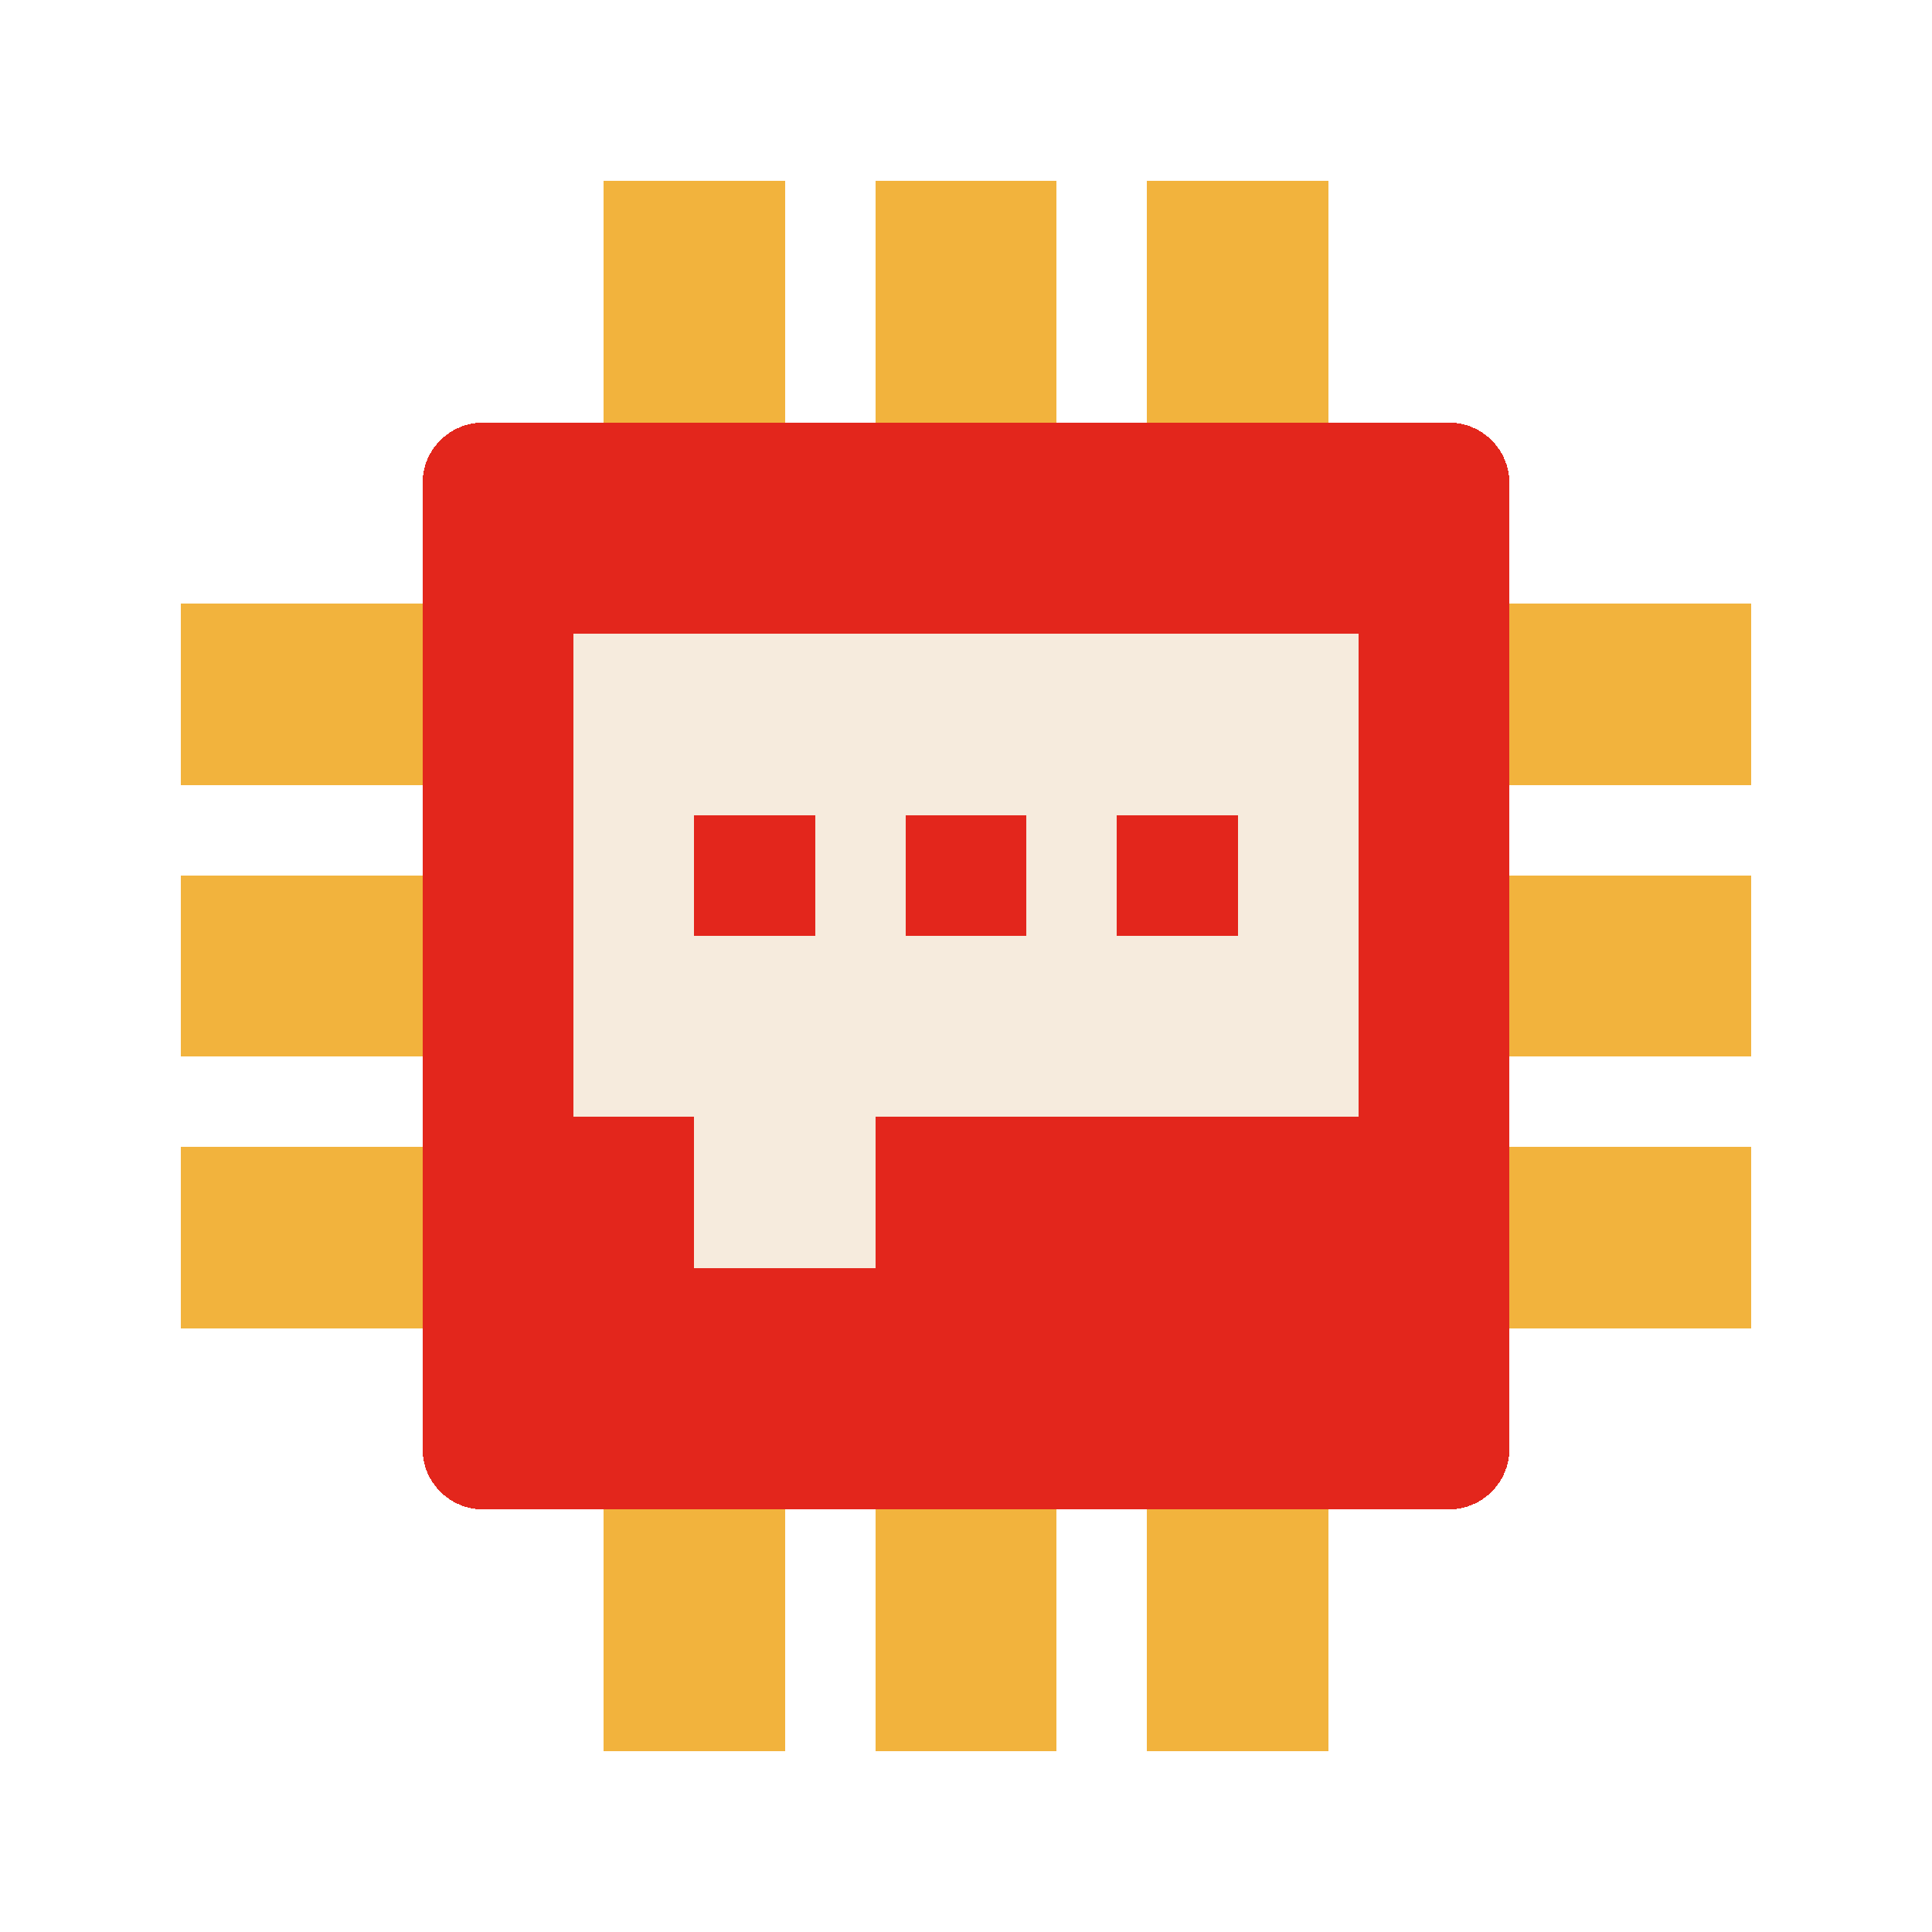
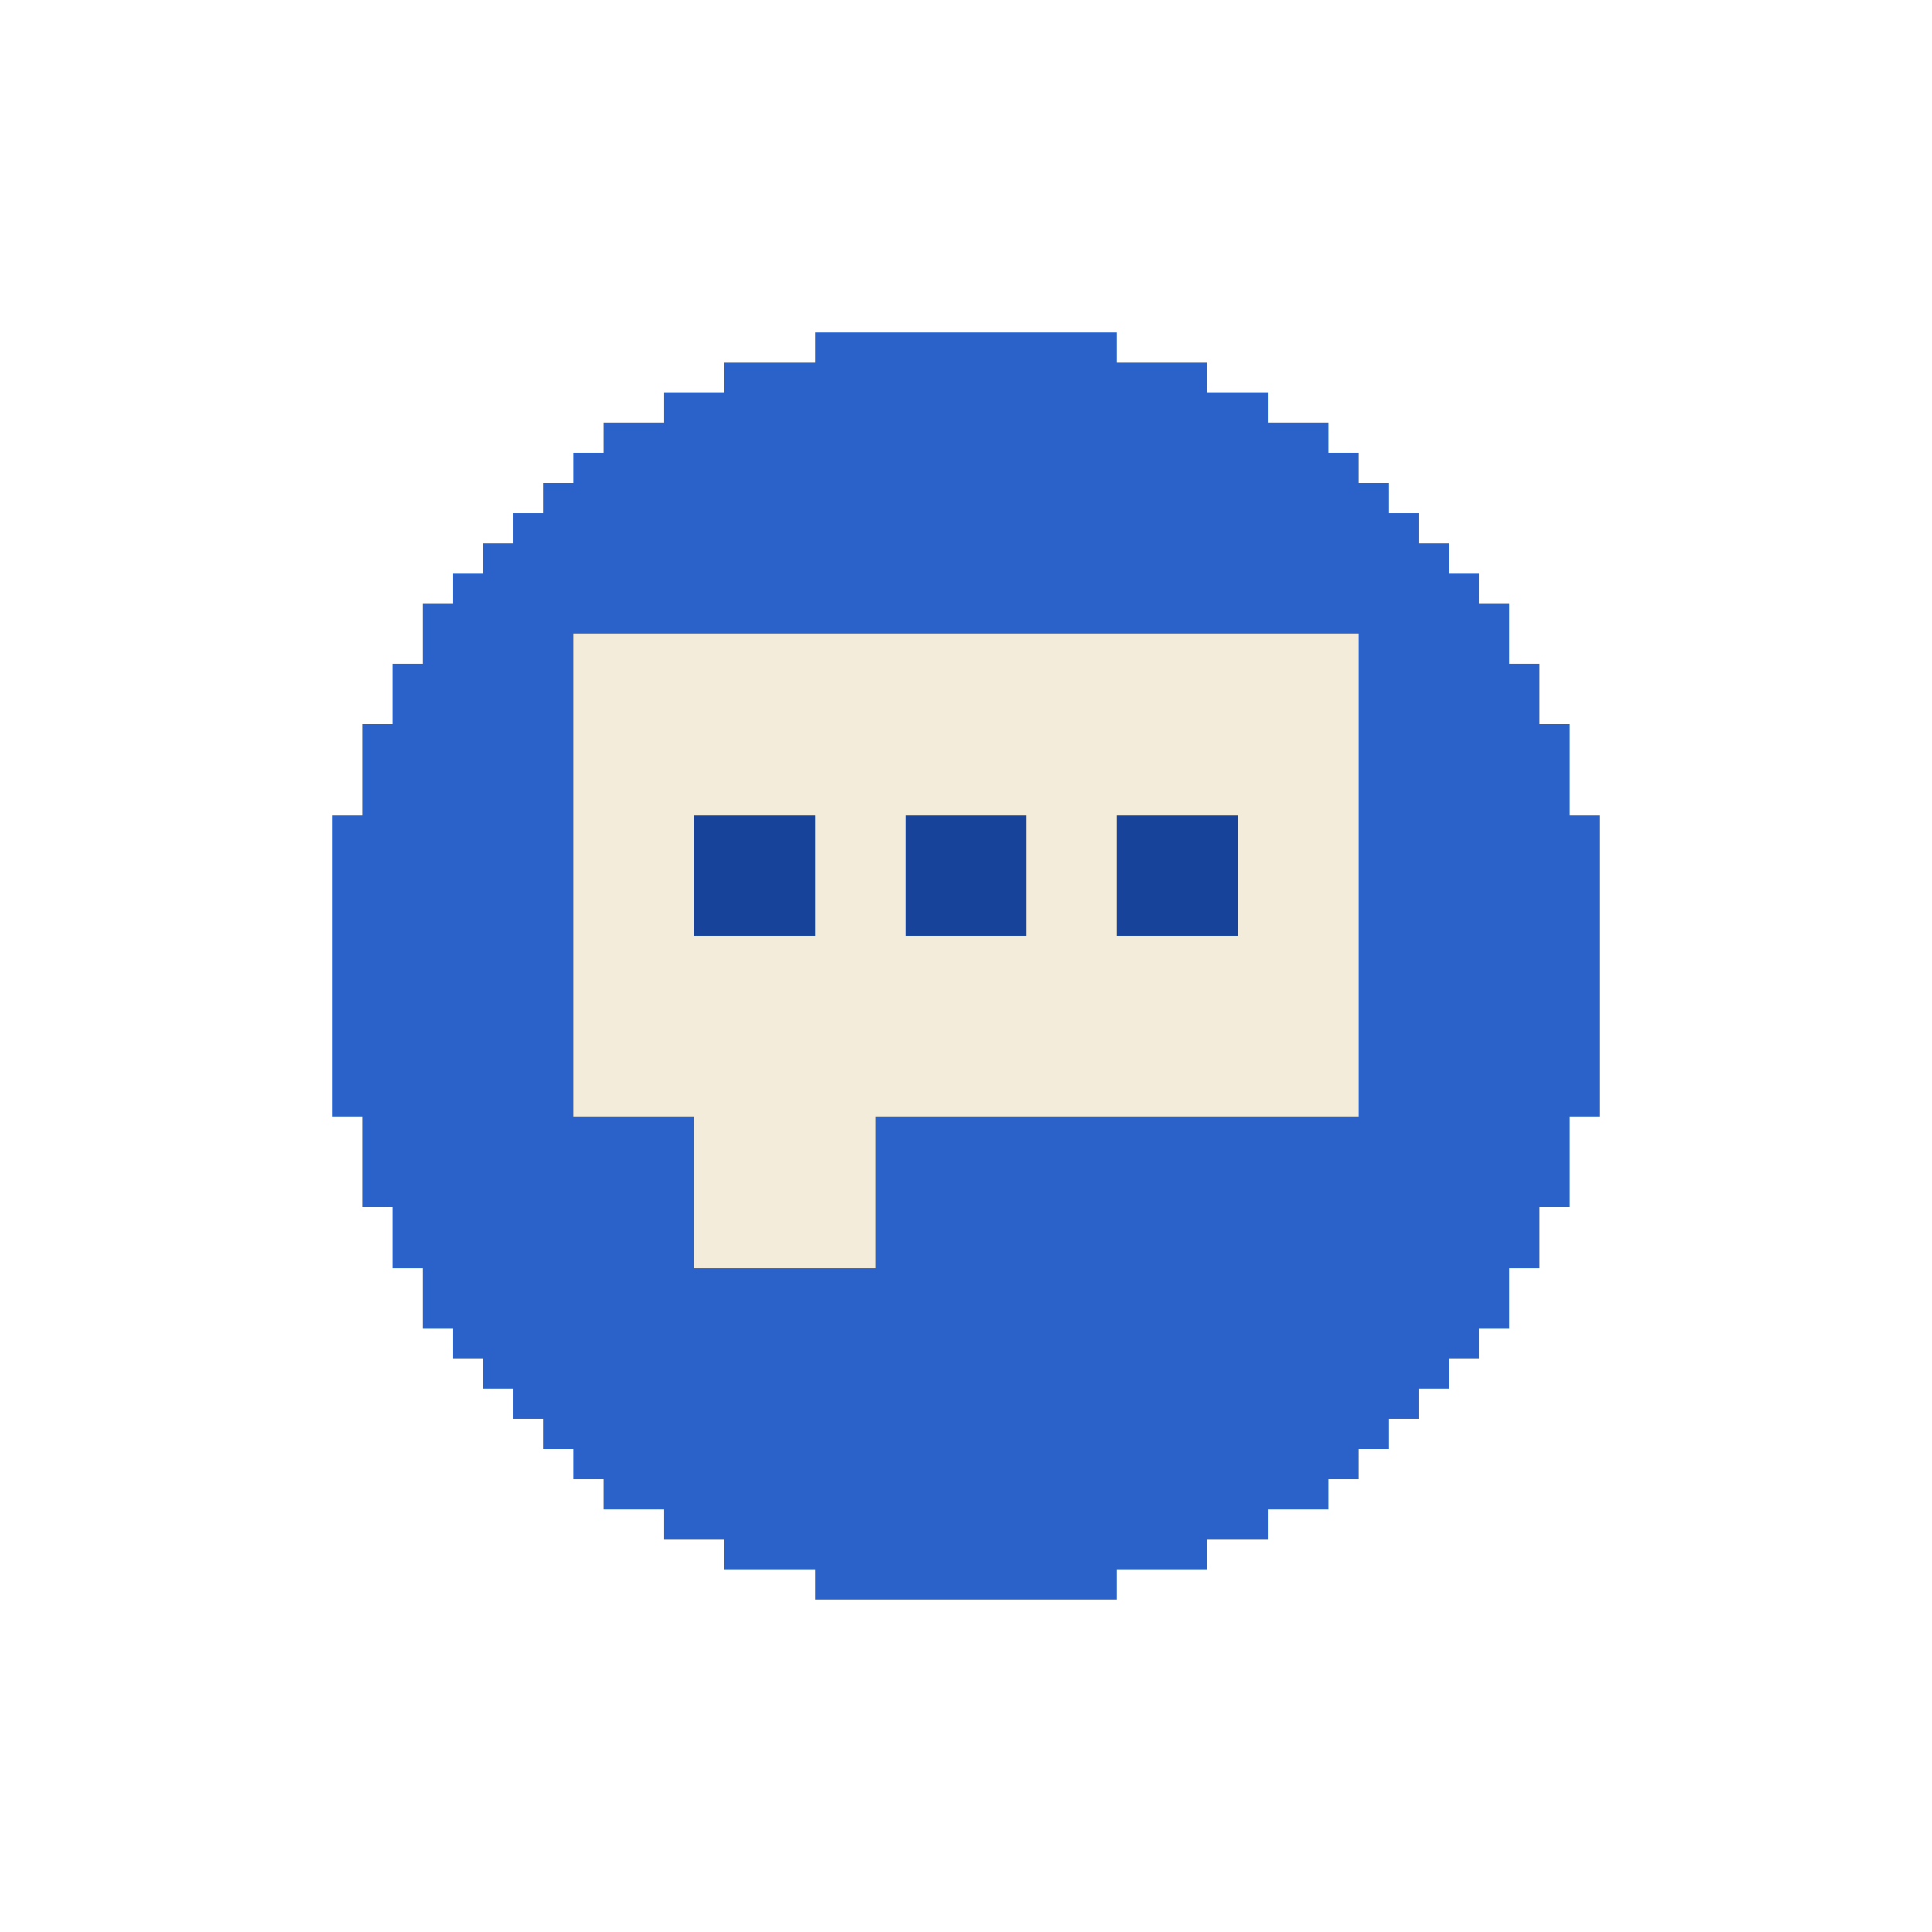
<svg xmlns="http://www.w3.org/2000/svg" viewBox="0 0 64 64" width="64" height="64" shape-rendering="crispEdges">
-   <rect x="20" y="6" width="6" height="8" fill="#f2b33d" />
-   <rect x="20" y="50" width="6" height="8" fill="#f2b33d" />
-   <rect x="6" y="20" width="8" height="6" fill="#f2b33d" />
-   <rect x="50" y="20" width="8" height="6" fill="#f2b33d" />
-   <rect x="29" y="6" width="6" height="8" fill="#f2b33d" />
-   <rect x="29" y="50" width="6" height="8" fill="#f2b33d" />
-   <rect x="6" y="29" width="8" height="6" fill="#f2b33d" />
-   <rect x="50" y="29" width="8" height="6" fill="#f2b33d" />
-   <rect x="38" y="6" width="6" height="8" fill="#f2b33d" />
-   <rect x="38" y="50" width="6" height="8" fill="#f2b33d" />
-   <rect x="6" y="38" width="8" height="6" fill="#f2b33d" />
-   <rect x="50" y="38" width="8" height="6" fill="#f2b33d" />
-   <rect x="14" y="14" width="36" height="36" rx="2" fill="#e3261c" />
-   <rect x="19" y="21" width="26" height="16" fill="#f6ebdd" />
-   <rect x="23" y="37" width="6" height="5" fill="#f6ebdd" />
-   <rect x="23" y="27" width="4" height="4" fill="#e3261c" />
-   <rect x="30" y="27" width="4" height="4" fill="#e3261c" />
-   <rect x="37" y="27" width="4" height="4" fill="#e3261c" />
+   <rect x="27" y="11" width="10" height="1" fill="#2a62c9" />
+   <rect x="24" y="12" width="16" height="1" fill="#2a62c9" />
+   <rect x="22" y="13" width="20" height="1" fill="#2a62c9" />
+   <rect x="20" y="14" width="24" height="1" fill="#2a62c9" />
+   <rect x="19" y="15" width="26" height="1" fill="#2a62c9" />
+   <rect x="18" y="16" width="28" height="1" fill="#2a62c9" />
+   <rect x="17" y="17" width="30" height="1" fill="#2a62c9" />
+   <rect x="16" y="18" width="32" height="1" fill="#2a62c9" />
+   <rect x="15" y="19" width="34" height="1" fill="#2a62c9" />
+   <rect x="14" y="20" width="36" height="2" fill="#2a62c9" />
+   <rect x="13" y="22" width="38" height="2" fill="#2a62c9" />
+   <rect x="12" y="24" width="40" height="3" fill="#2a62c9" />
+   <rect x="11" y="27" width="42" height="10" fill="#2a62c9" />
+   <rect x="12" y="37" width="40" height="3" fill="#2a62c9" />
+   <rect x="13" y="40" width="38" height="2" fill="#2a62c9" />
+   <rect x="14" y="42" width="36" height="2" fill="#2a62c9" />
+   <rect x="15" y="44" width="34" height="1" fill="#2a62c9" />
+   <rect x="16" y="45" width="32" height="1" fill="#2a62c9" />
+   <rect x="17" y="46" width="30" height="1" fill="#2a62c9" />
+   <rect x="18" y="47" width="28" height="1" fill="#2a62c9" />
+   <rect x="19" y="48" width="26" height="1" fill="#2a62c9" />
+   <rect x="20" y="49" width="24" height="1" fill="#2a62c9" />
+   <rect x="22" y="50" width="20" height="1" fill="#2a62c9" />
+   <rect x="24" y="51" width="16" height="1" fill="#2a62c9" />
+   <rect x="27" y="52" width="10" height="1" fill="#2a62c9" />
+   <rect x="19" y="21" width="26" height="16" fill="#f4ecdb" />
+   <rect x="23" y="37" width="6" height="5" fill="#f4ecdb" />
+   <rect x="23" y="27" width="4" height="4" fill="#17449a" />
+   <rect x="30" y="27" width="4" height="4" fill="#17449a" />
+   <rect x="37" y="27" width="4" height="4" fill="#17449a" />
</svg>
